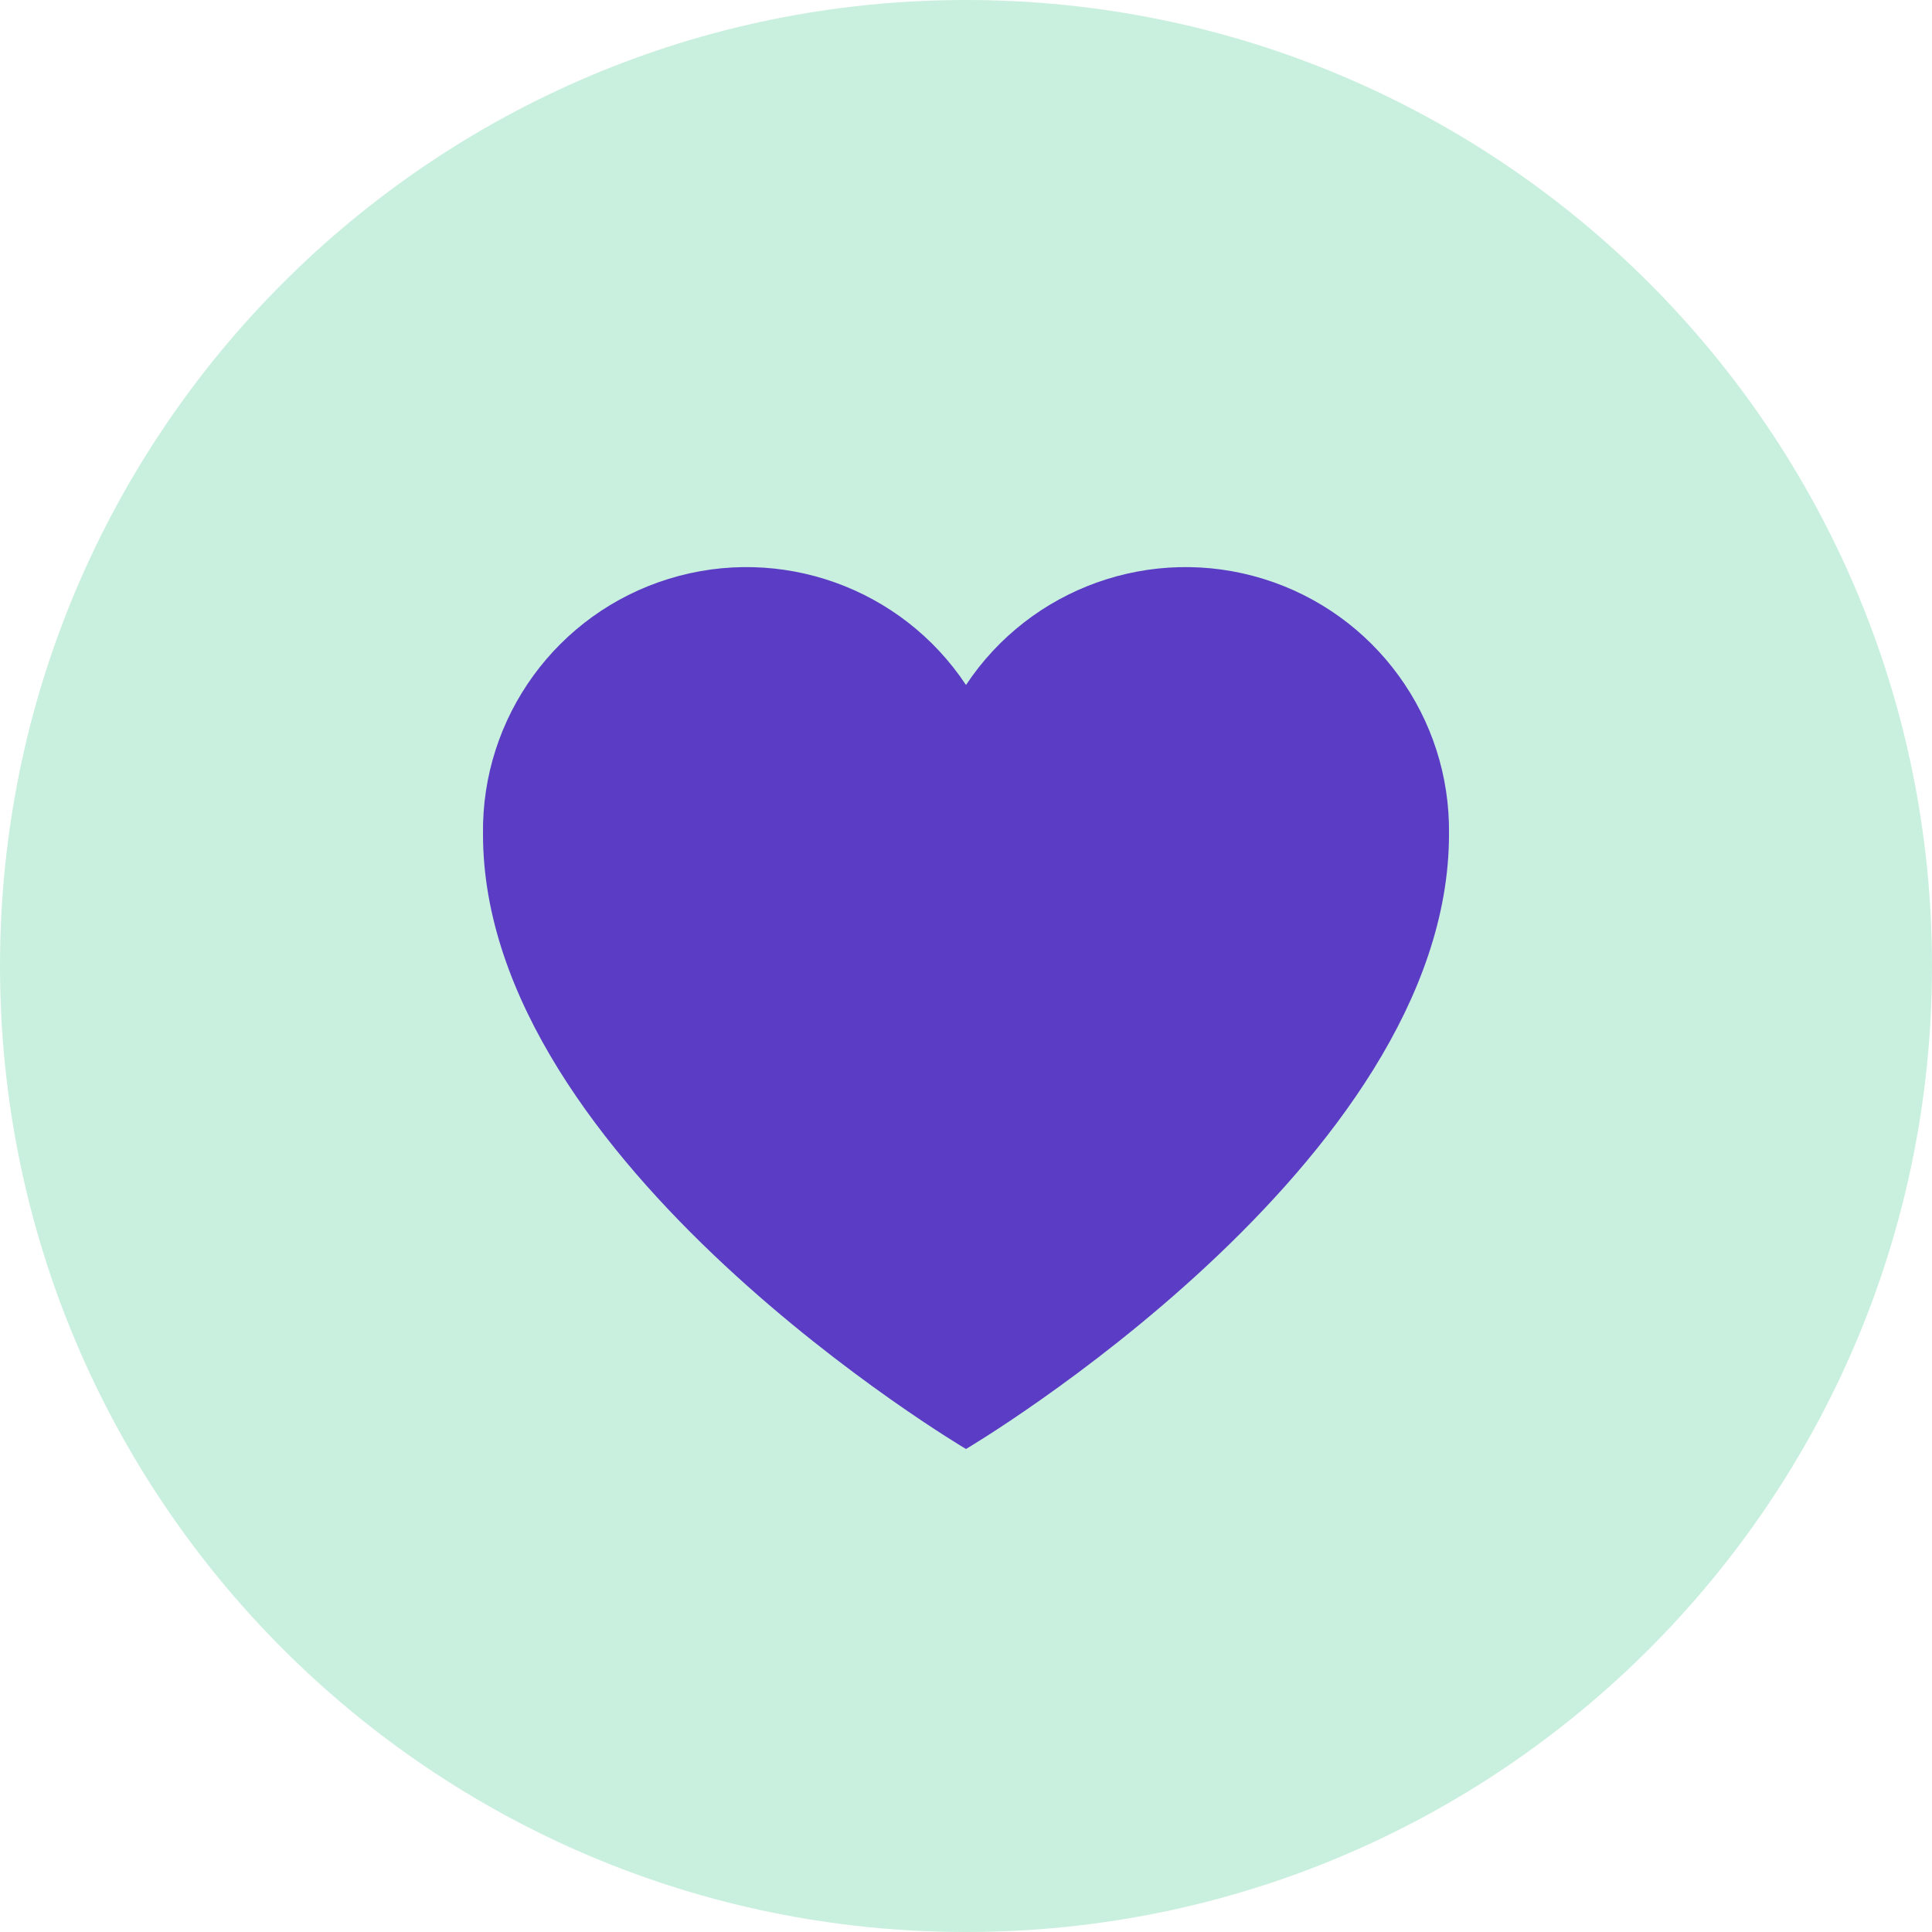
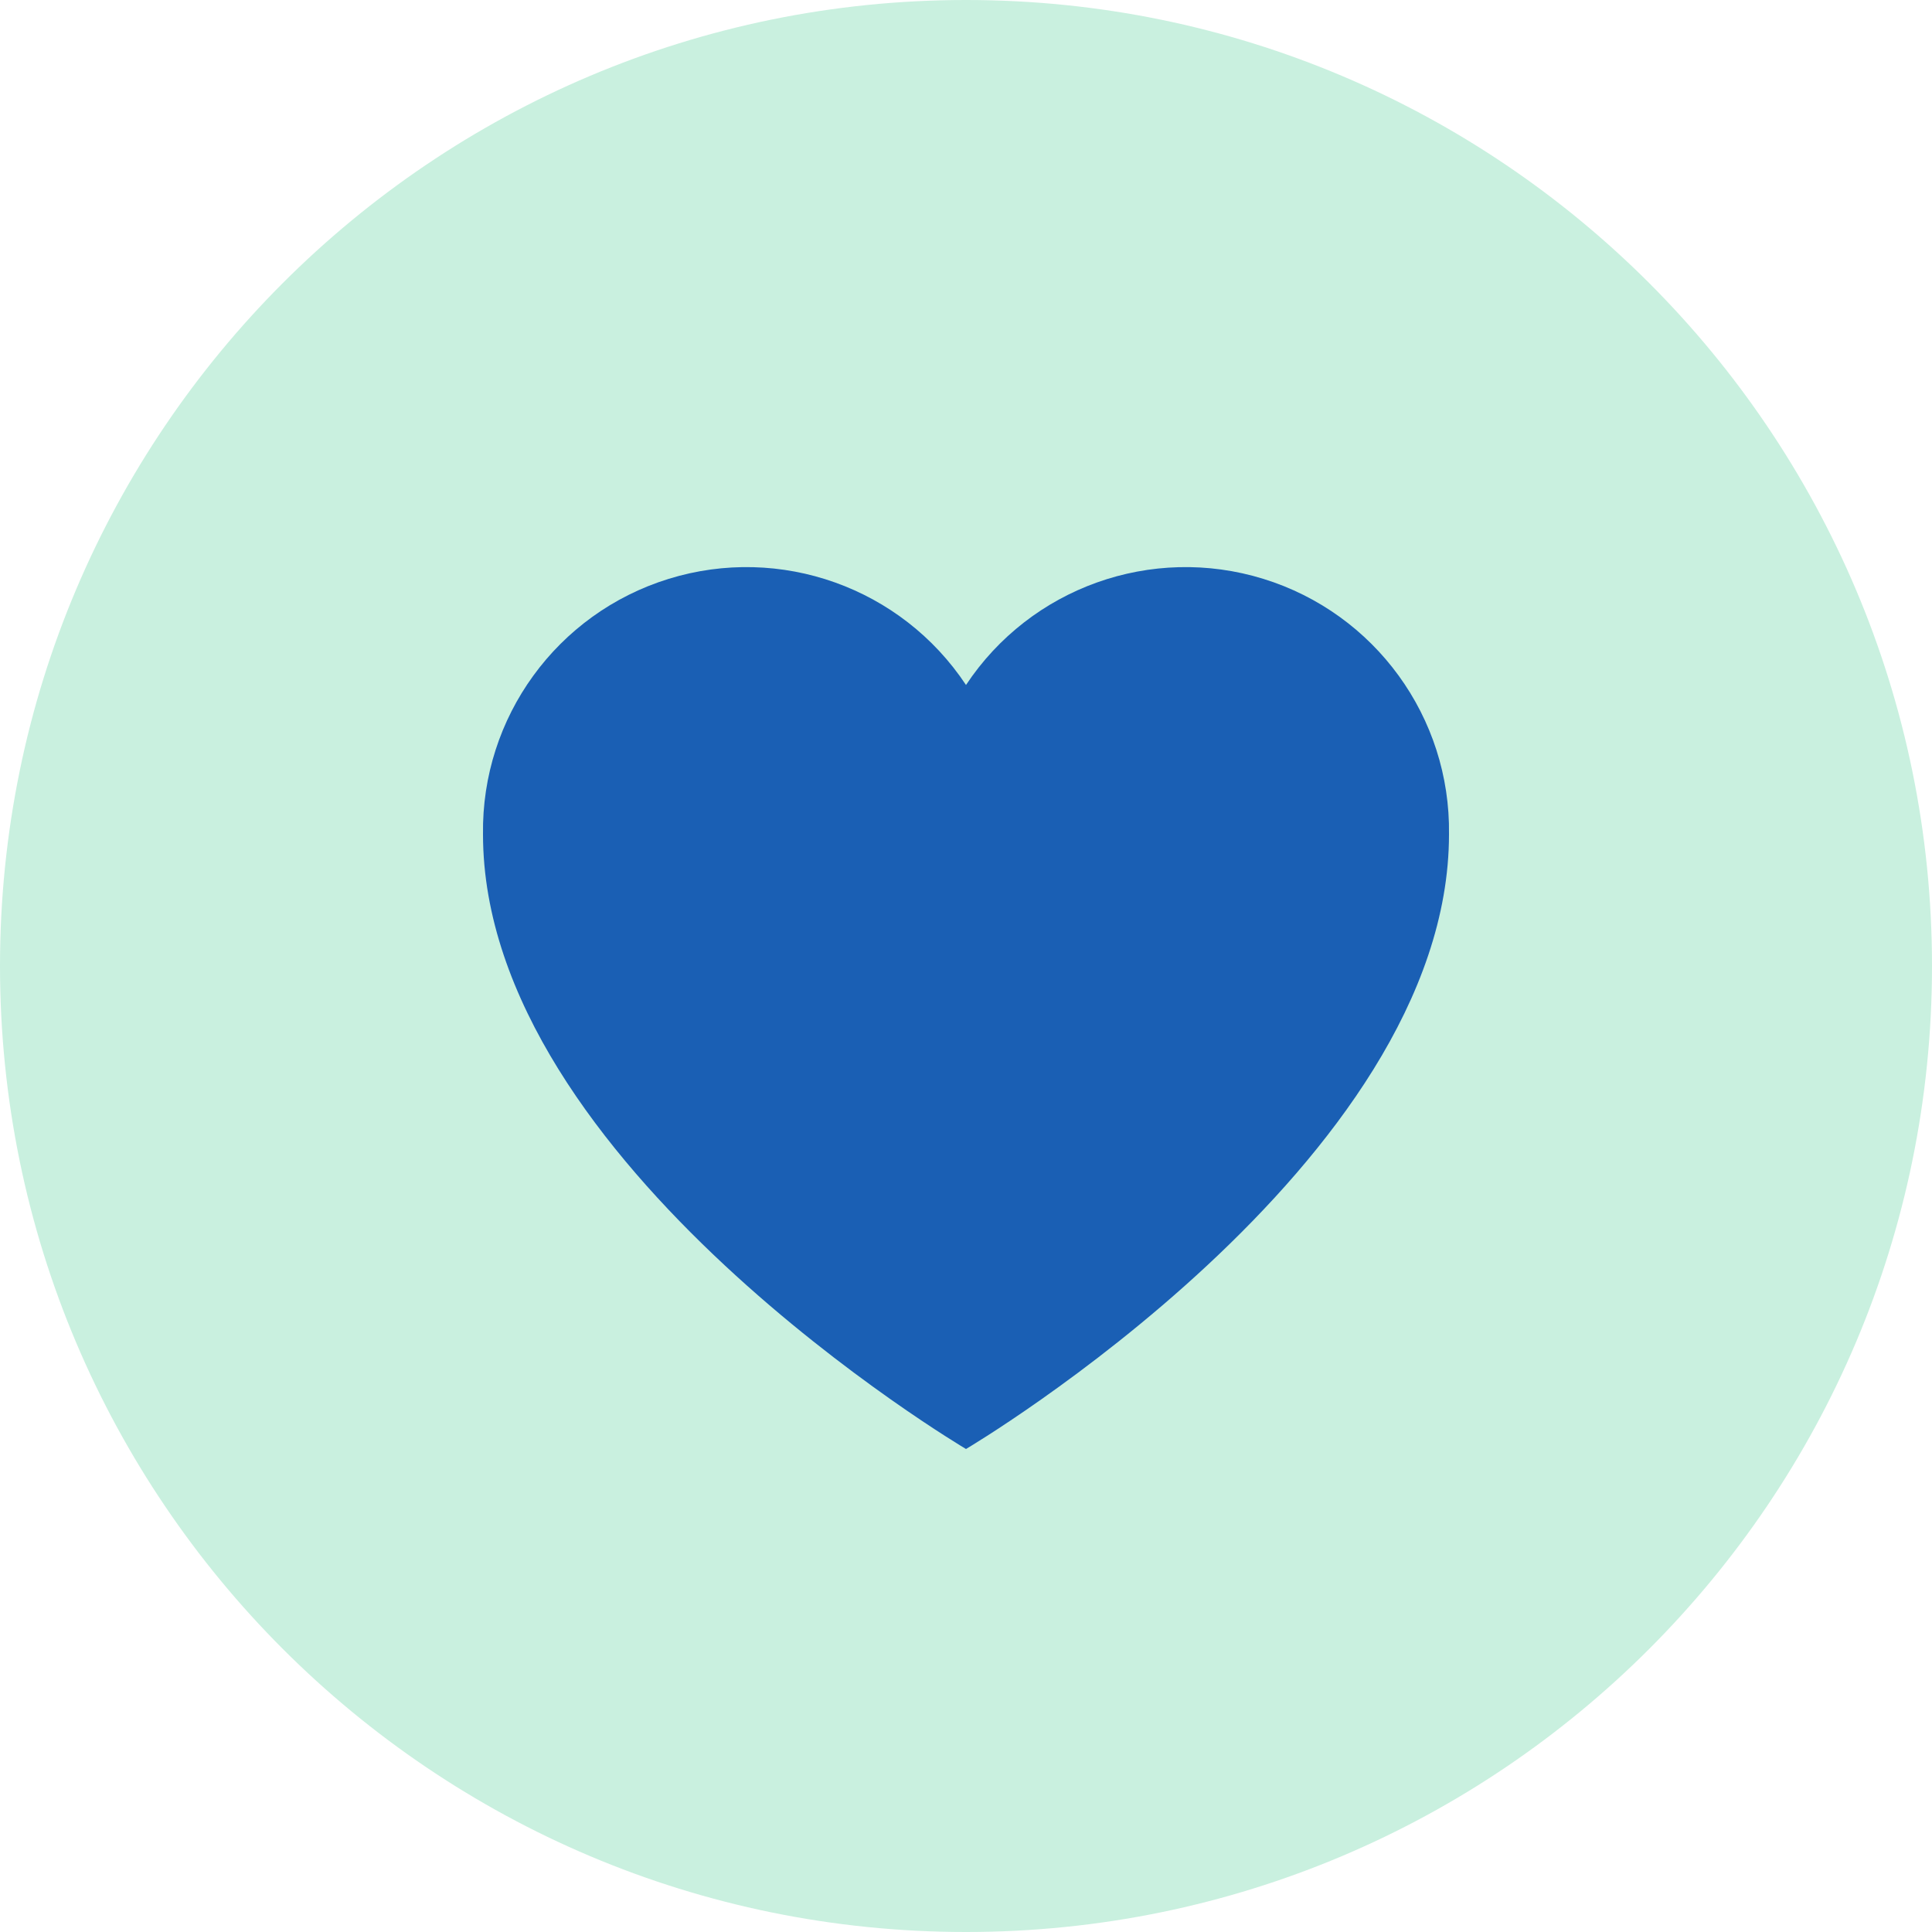
<svg xmlns="http://www.w3.org/2000/svg" width="44" height="44" viewBox="0 0 44 44">
  <circle cx="22" cy="22" r="22" fill="#c9f0df" />
-   <path d="M22 33s-11-6.5-11-14a6 6 0 0 1 11-3.4A6 6 0 0 1 33 19c0 7.5-11 14-11 14z" fill="#5b3cc4" />
+   <path d="M22 33s-11-6.5-11-14a6 6 0 0 1 11-3.4A6 6 0 0 1 33 19c0 7.5-11 14-11 14z" fill="#1a5fb4" />
</svg>
